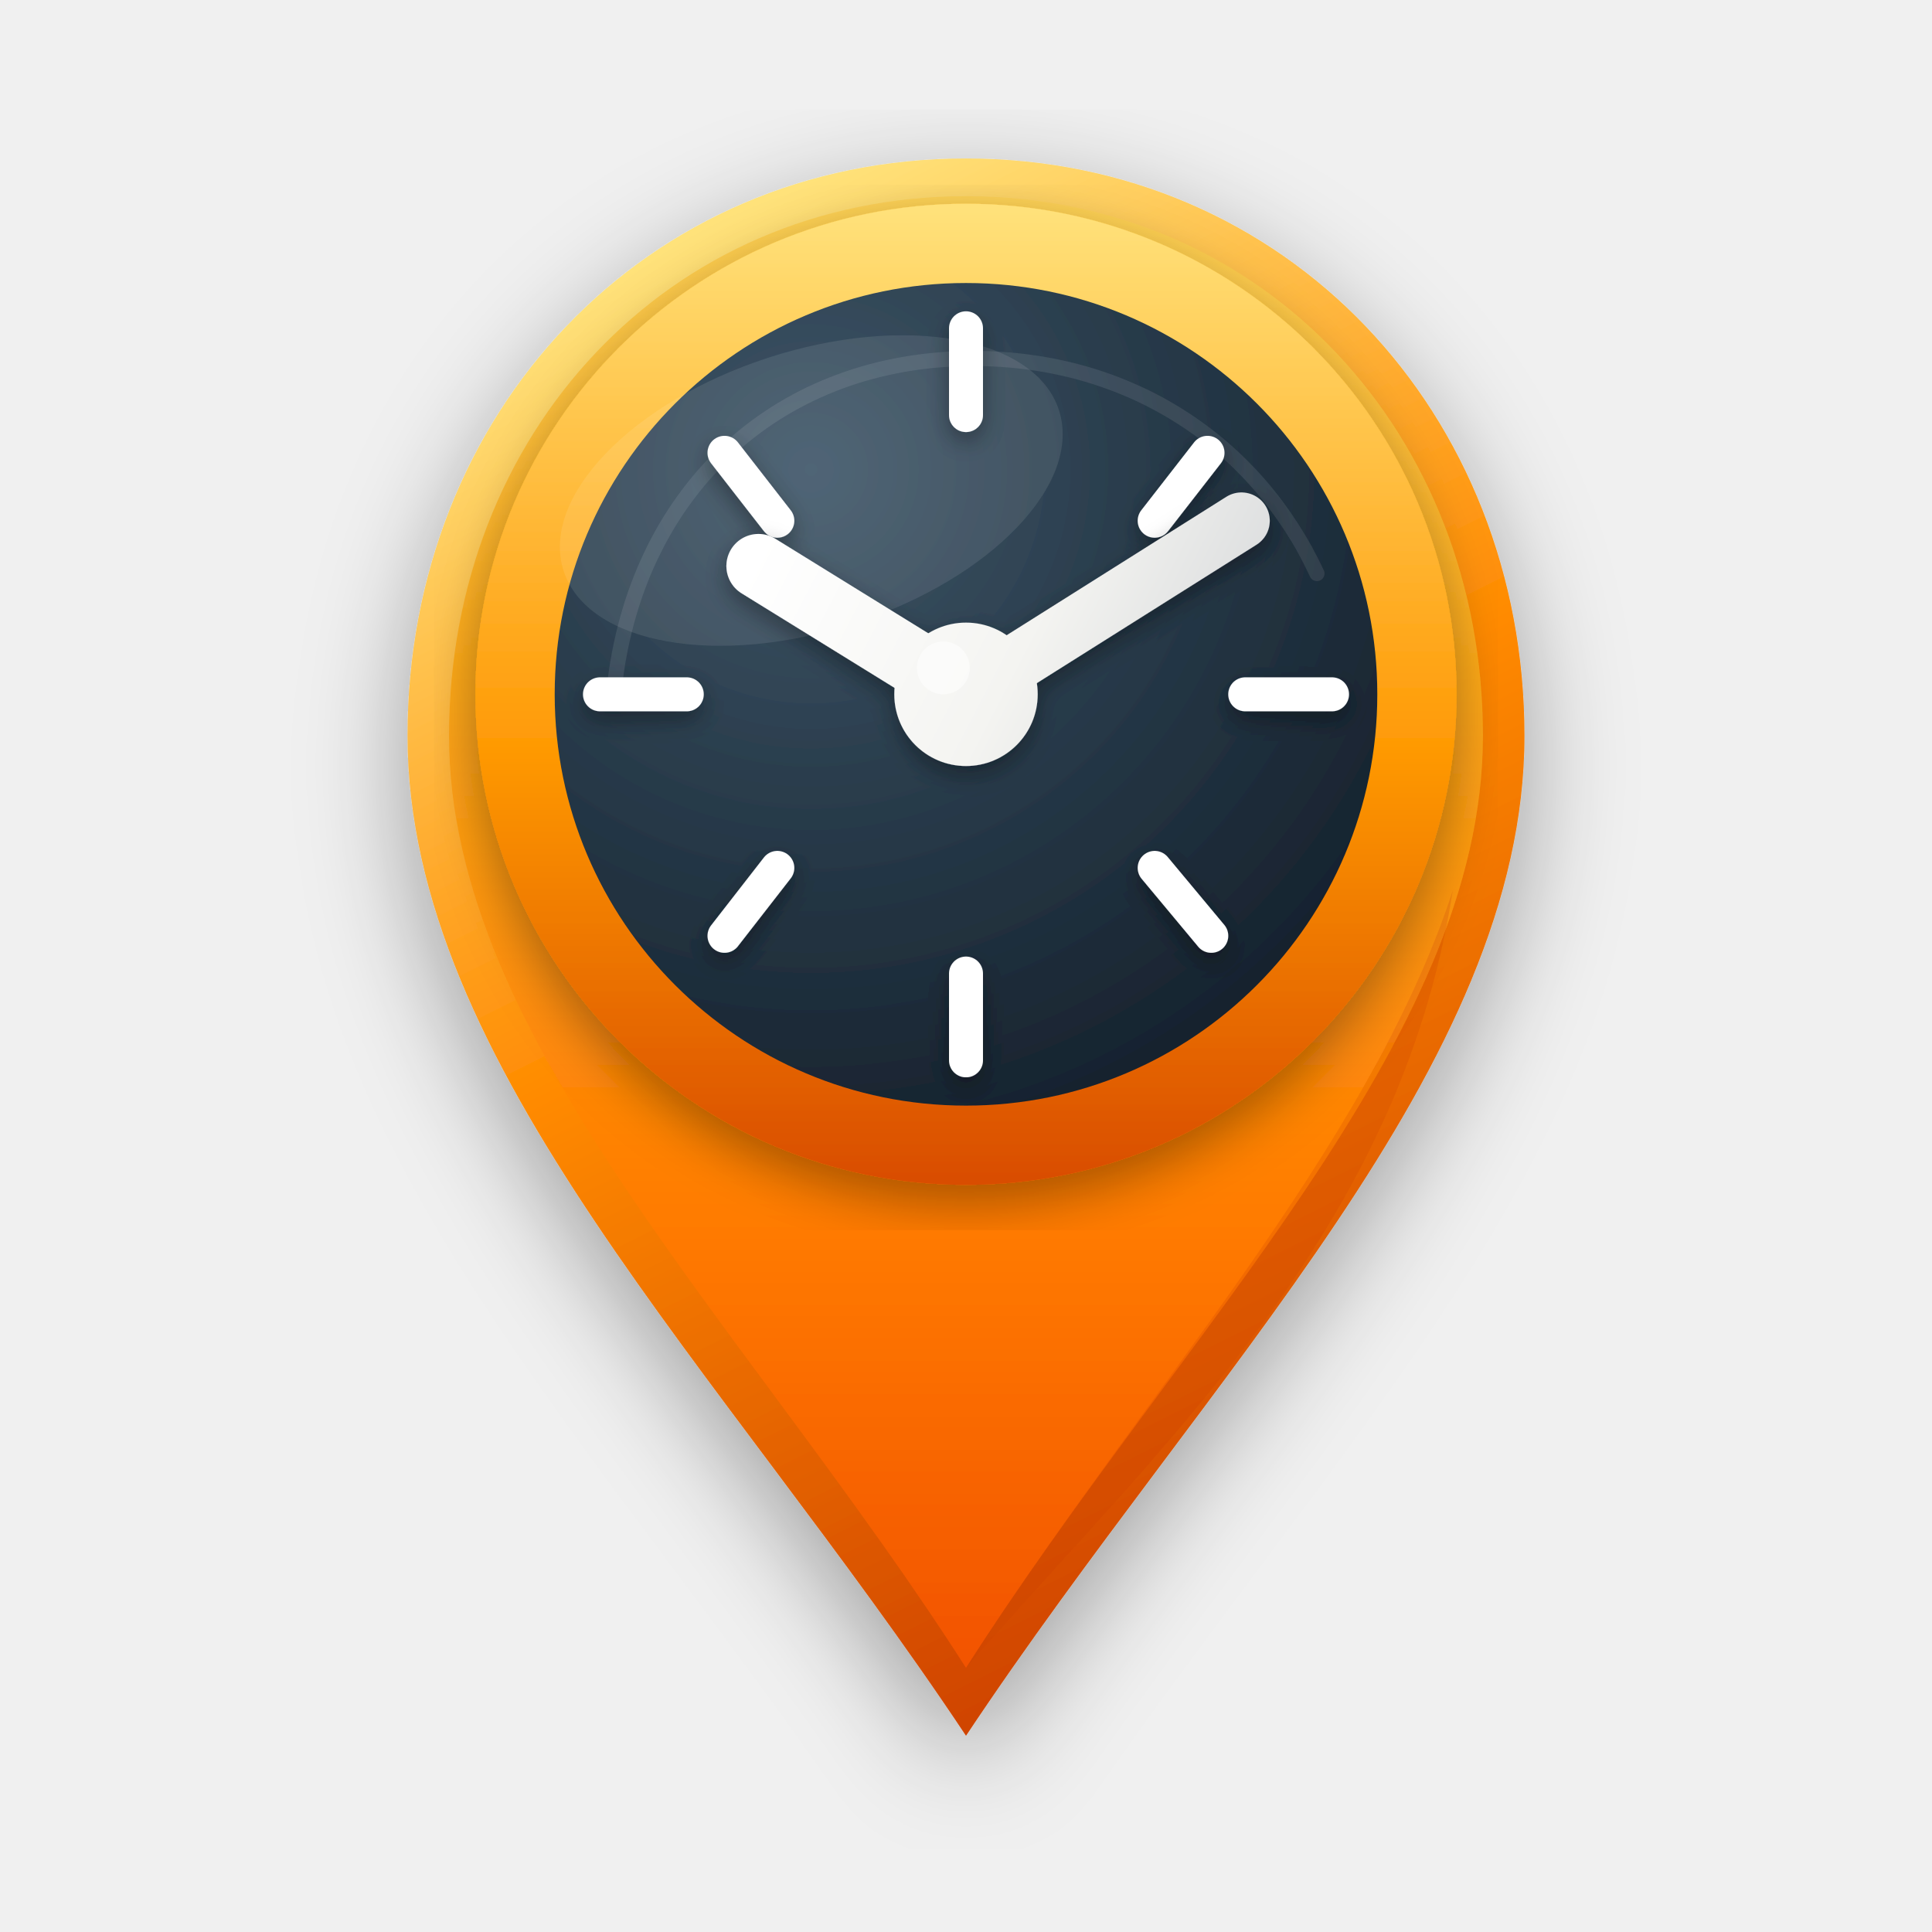
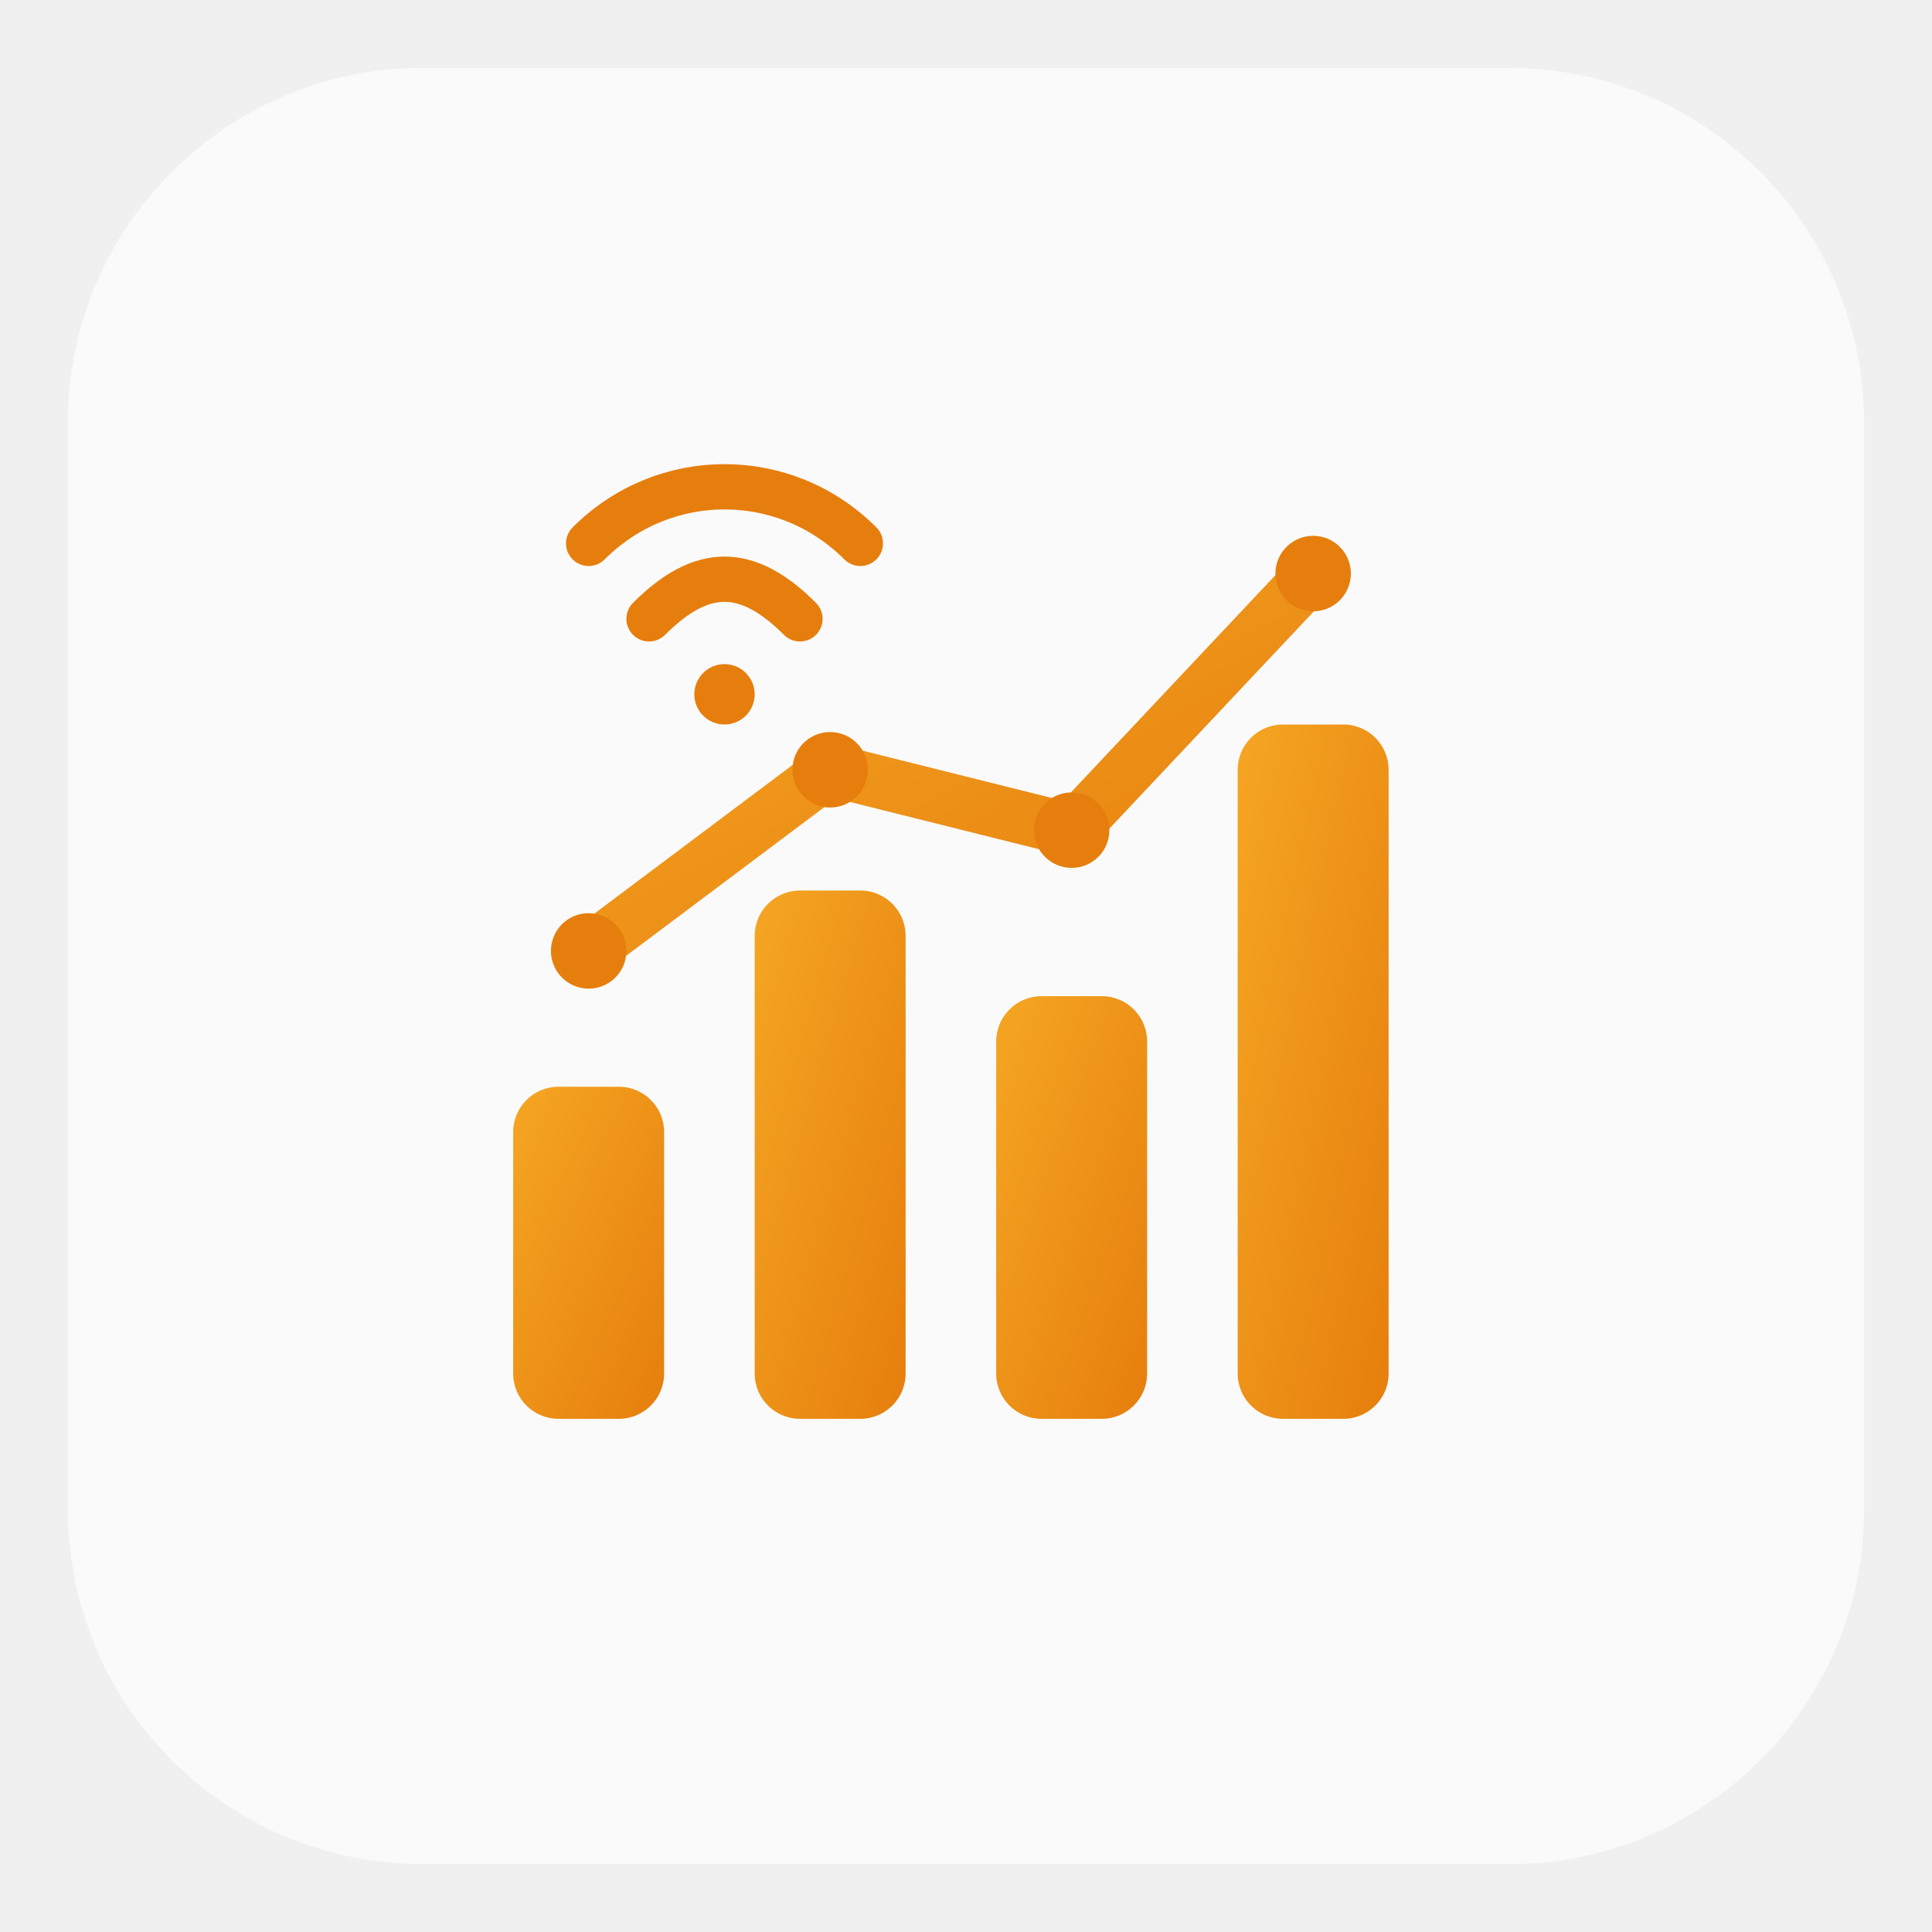
- <svg xmlns="http://www.w3.org/2000/svg" width="1024" height="1024" viewBox="0 0 1024 1024" fill="none">
+ <svg xmlns="http://www.w3.org/2000/svg" width="256" height="256" viewBox="0 0 256 256" fill="none">
  <defs>
-     <linearGradient id="pinGradient" x1="512" y1="92" x2="512" y2="918" gradientUnits="userSpaceOnUse">
-       <stop offset="0" stop-color="#FFD55A" />
-       <stop offset="0.32" stop-color="#FFAA19" />
-       <stop offset="0.68" stop-color="#FF7A00" />
-       <stop offset="1" stop-color="#F04D00" />
+     <linearGradient id="grad" x1="0" y1="0" x2="1" y2="1">
+       <stop offset="0%" stop-color="#F5A623" />
+       <stop offset="100%" stop-color="#E67E0D" />
    </linearGradient>
-     <linearGradient id="pinEdge" x1="320" y1="150" x2="690" y2="890" gradientUnits="userSpaceOnUse">
-       <stop offset="0" stop-color="#FFE27A" />
-       <stop offset="0.45" stop-color="#FF8A00" />
-       <stop offset="1" stop-color="#C93A00" />
-     </linearGradient>
-     <radialGradient id="pinGloss" cx="0" cy="0" r="1" gradientUnits="userSpaceOnUse" gradientTransform="translate(430 205) rotate(67) scale(330 180)">
-       <stop offset="0" stop-color="white" stop-opacity="0.48" />
-       <stop offset="0.45" stop-color="white" stop-opacity="0.14" />
-       <stop offset="1" stop-color="white" stop-opacity="0" />
-     </radialGradient>
-     <radialGradient id="clockGradient" cx="0" cy="0" r="1" gradientUnits="userSpaceOnUse" gradientTransform="translate(430 250) rotate(52) scale(430)">
-       <stop offset="0" stop-color="#3F5668" />
-       <stop offset="0.48" stop-color="#253746" />
-       <stop offset="1" stop-color="#101923" />
-     </radialGradient>
-     <linearGradient id="clockRim" x1="512" y1="112" x2="512" y2="626" gradientUnits="userSpaceOnUse">
-       <stop offset="0" stop-color="#FFE17A" />
-       <stop offset="0.55" stop-color="#FF9A05" />
-       <stop offset="1" stop-color="#D94D00" />
-     </linearGradient>
-     <linearGradient id="handGradient" x1="410" y1="275" x2="650" y2="400" gradientUnits="userSpaceOnUse">
-       <stop offset="0" stop-color="#FFFFFF" />
-       <stop offset="0.55" stop-color="#F4F4F1" />
-       <stop offset="1" stop-color="#D6D8DA" />
-     </linearGradient>
-     <filter id="outerShadow" x="120" y="40" width="780" height="940" filterUnits="userSpaceOnUse" color-interpolation-filters="sRGB">
-       <feDropShadow dx="0" dy="18" stdDeviation="28" flood-color="#000000" flood-opacity="0.34" />
-     </filter>
-     <filter id="innerSoft" x="230" y="88" width="564" height="564" filterUnits="userSpaceOnUse" color-interpolation-filters="sRGB">
-       <feDropShadow dx="0" dy="10" stdDeviation="14" flood-color="#000000" flood-opacity="0.34" />
-     </filter>
-     <filter id="smallShadow" x="250" y="120" width="520" height="520" filterUnits="userSpaceOnUse">
-       <feDropShadow dx="0" dy="5" stdDeviation="6" flood-color="#000000" flood-opacity="0.35" />
-     </filter>
  </defs>
-   <g filter="url(#outerShadow)">
-     <path d="M512 84C342 84 216 219 216 390C216 565 383 726 512 920C641 726 808 565 808 390C808 219 682 84 512 84Z" fill="url(#pinEdge)" />
-     <path d="M512 104C354 104 238 230 238 390C238 552 397 704 512 884C627 704 786 552 786 390C786 230 670 104 512 104Z" fill="url(#pinGradient)" />
-     <path d="M512 884C604 740 725 610 770 472C742 652 617 764 512 884Z" fill="#C83D00" opacity="0.20" />
-     <path d="M284 394C284 252 384 144 516 144C635 144 724 231 742 353C708 247 624 180 512 180C391 180 307 270 284 394Z" fill="url(#pinGloss)" />
-     <path d="M260 390C260 251 363 126 512 126" stroke="#FFE37C" stroke-width="10" stroke-linecap="round" opacity="0.42" />
-     <circle cx="512" cy="368" r="260" fill="url(#clockRim)" filter="url(#innerSoft)" />
-     <circle cx="512" cy="368" r="218" fill="url(#clockGradient)" />
-     <ellipse cx="430" cy="260" rx="138" ry="74" fill="white" opacity="0.09" transform="rotate(-18 430 260)" />
-     <path d="M326 361C339 258 414 190 516 190C599 190 666 235 698 304" stroke="white" stroke-width="8" stroke-linecap="round" opacity="0.09" />
-     <g stroke="white" stroke-width="18" stroke-linecap="round" filter="url(#smallShadow)">
-       <line x1="512" y1="174" x2="512" y2="220" />
-       <line x1="512" y1="516" x2="512" y2="562" />
-       <line x1="318" y1="368" x2="364" y2="368" />
-       <line x1="660" y1="368" x2="706" y2="368" />
-       <line x1="384" y1="240" x2="412" y2="276" />
-       <line x1="612" y1="460" x2="642" y2="496" />
-       <line x1="640" y1="240" x2="612" y2="276" />
-       <line x1="412" y1="460" x2="384" y2="496" />
-     </g>
-     <g filter="url(#smallShadow)">
-       <line x1="512" y1="368" x2="658" y2="276" stroke="url(#handGradient)" stroke-width="30" stroke-linecap="round" />
-       <line x1="512" y1="368" x2="402" y2="300" stroke="url(#handGradient)" stroke-width="34" stroke-linecap="round" />
-       <circle cx="512" cy="368" r="38" fill="url(#handGradient)" />
-       <circle cx="500" cy="354" r="14" fill="white" opacity="0.5" />
-     </g>
-   </g>
+   <rect x="8" y="8" width="240" height="240" rx="48" fill="#FAFAFA" stroke="#F0F0F0" stroke-width="2" />
+   <rect x="68" y="144" width="20" height="44" rx="6" fill="url(#grad)" />
+   <rect x="100" y="118" width="20" height="70" rx="6" fill="url(#grad)" />
+   <rect x="132" y="132" width="20" height="56" rx="6" fill="url(#grad)" />
+   <rect x="164" y="96" width="20" height="92" rx="6" fill="url(#grad)" />
+   <path d="M78 126L110 102L142 110L174 76" stroke="url(#grad)" stroke-width="7" stroke-linecap="round" stroke-linejoin="round" />
+   <circle cx="78" cy="126" r="5" fill="#E67E0D" />
+   <circle cx="110" cy="102" r="5" fill="#E67E0D" />
+   <circle cx="142" cy="110" r="5" fill="#E67E0D" />
+   <circle cx="174" cy="76" r="5" fill="#E67E0D" />
+   <path d="M78 72C88 62 104 62 114 72" stroke="#E67E0D" stroke-width="6" stroke-linecap="round" />
+   <path d="M86 82C93 75 99 75 106 82" stroke="#E67E0D" stroke-width="6" stroke-linecap="round" />
+   <circle cx="96" cy="92" r="4" fill="#E67E0D" />
</svg>
